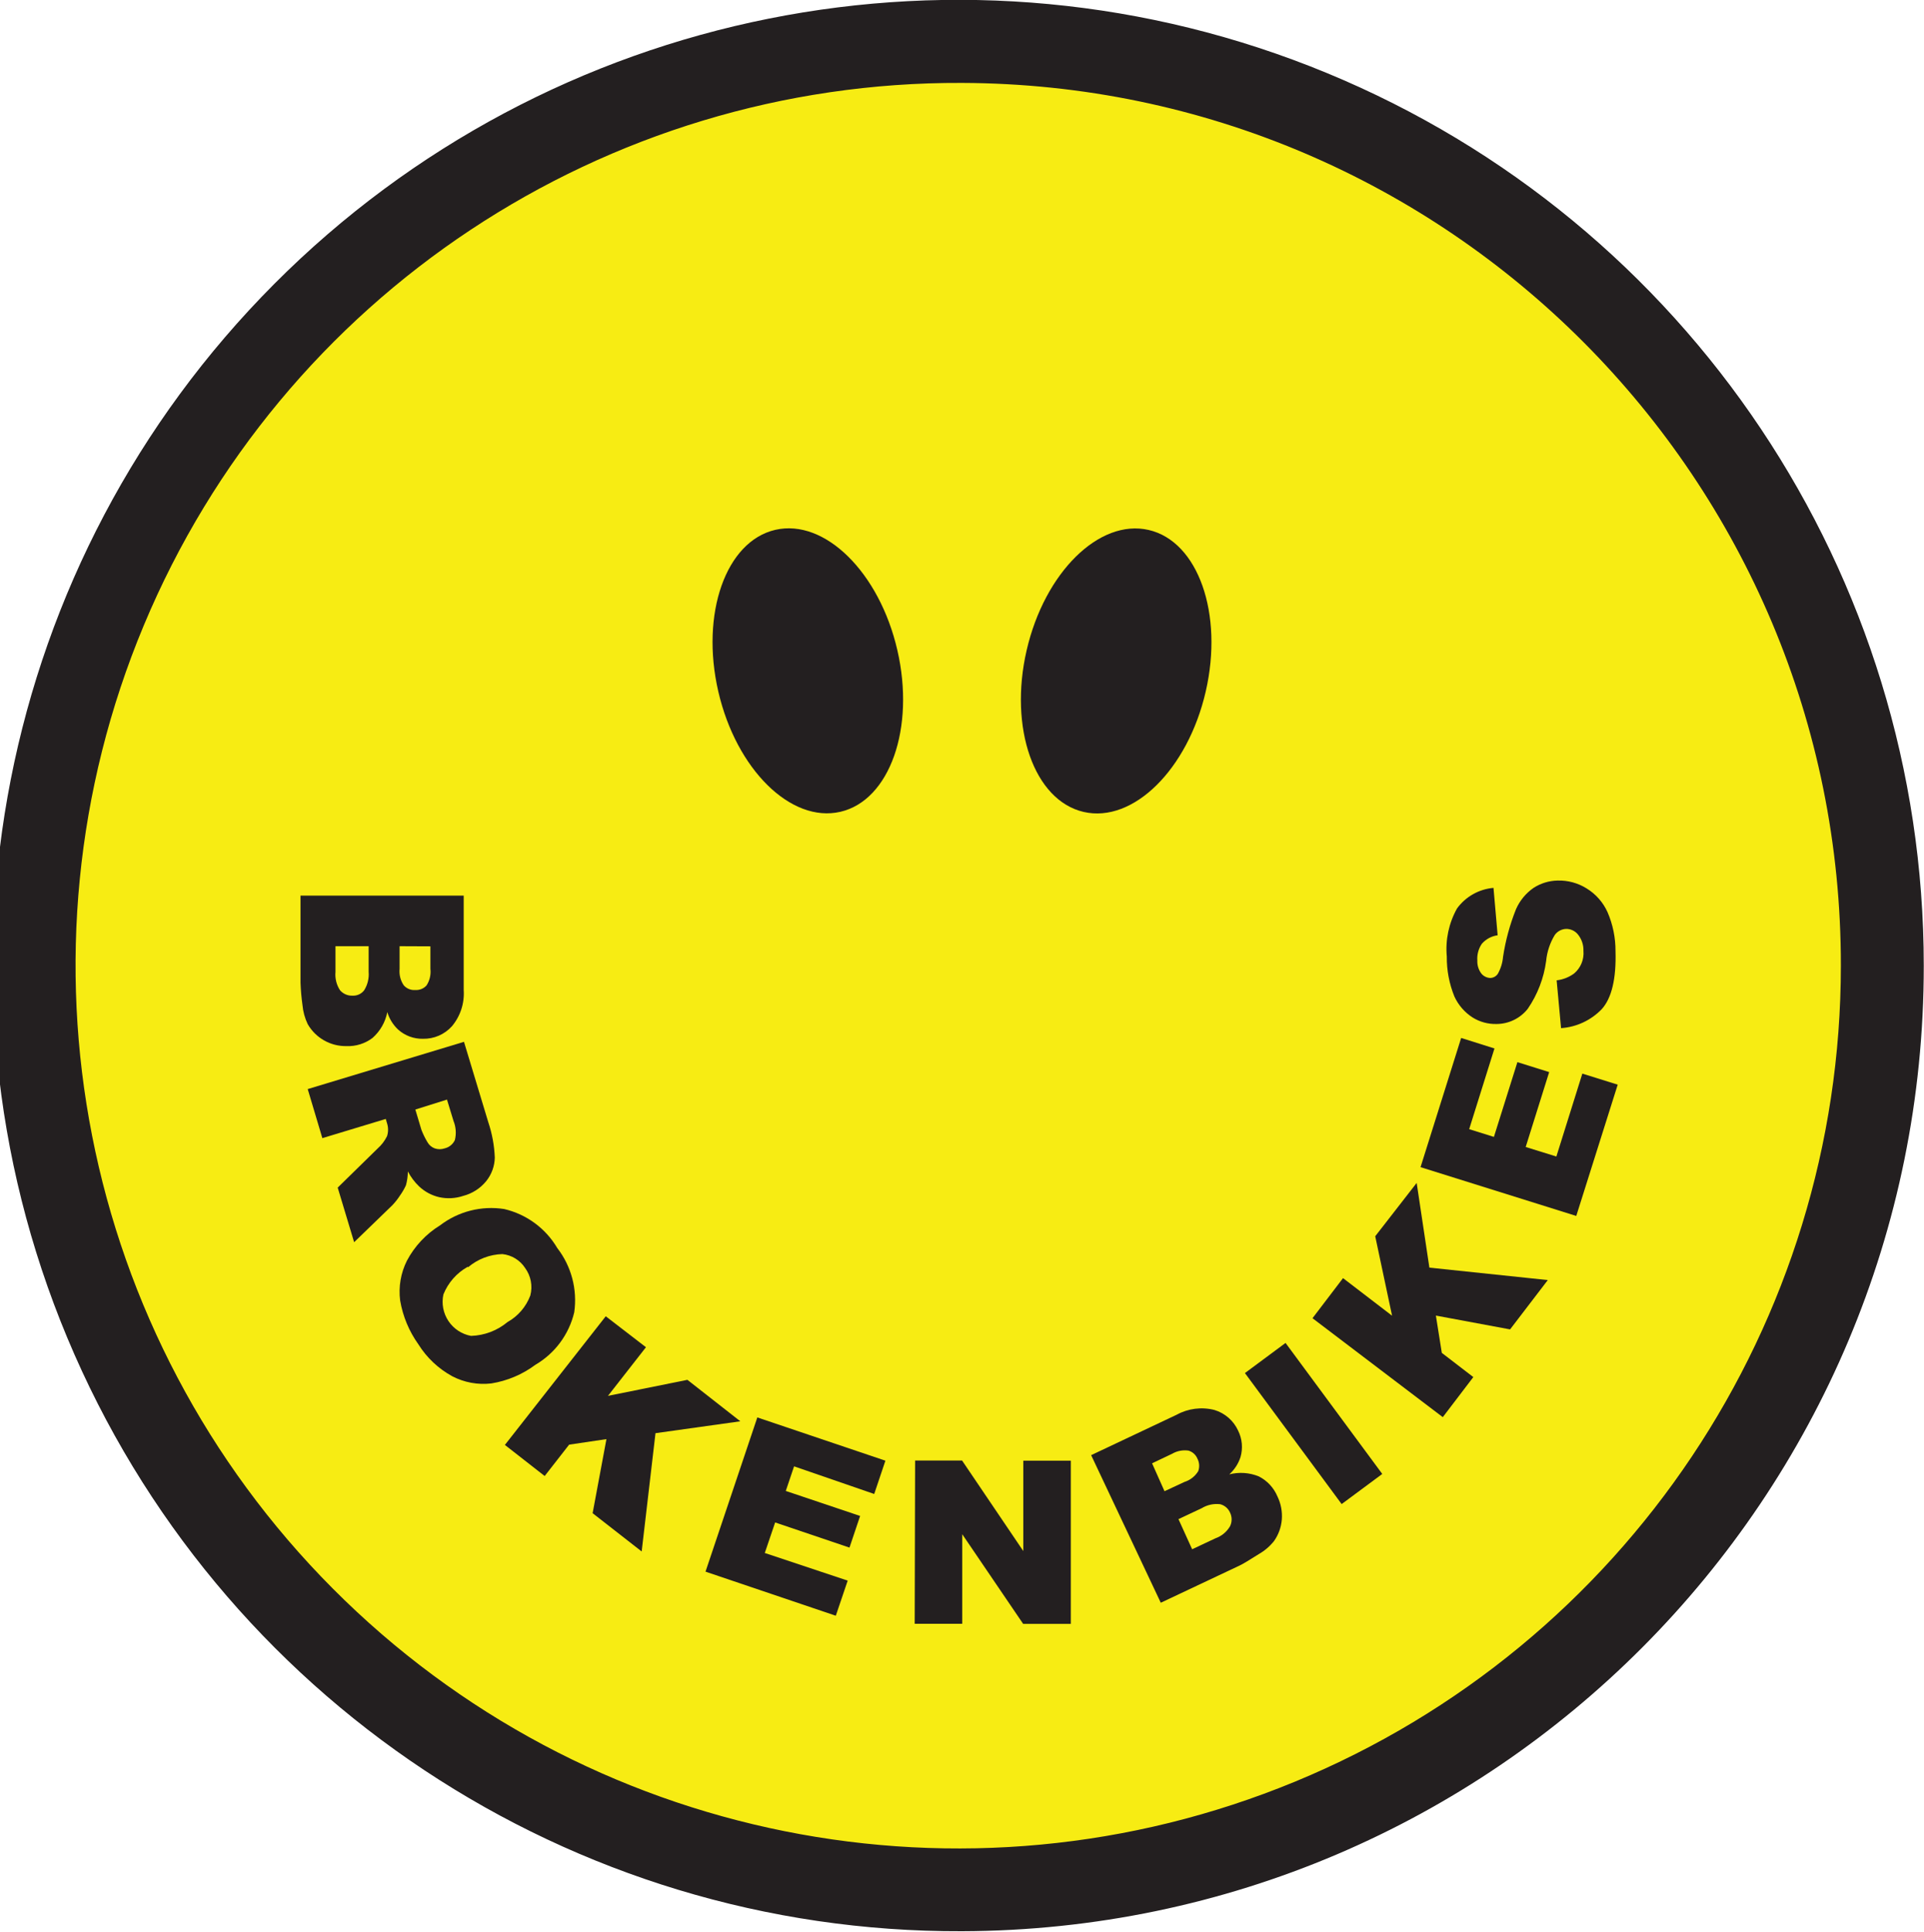
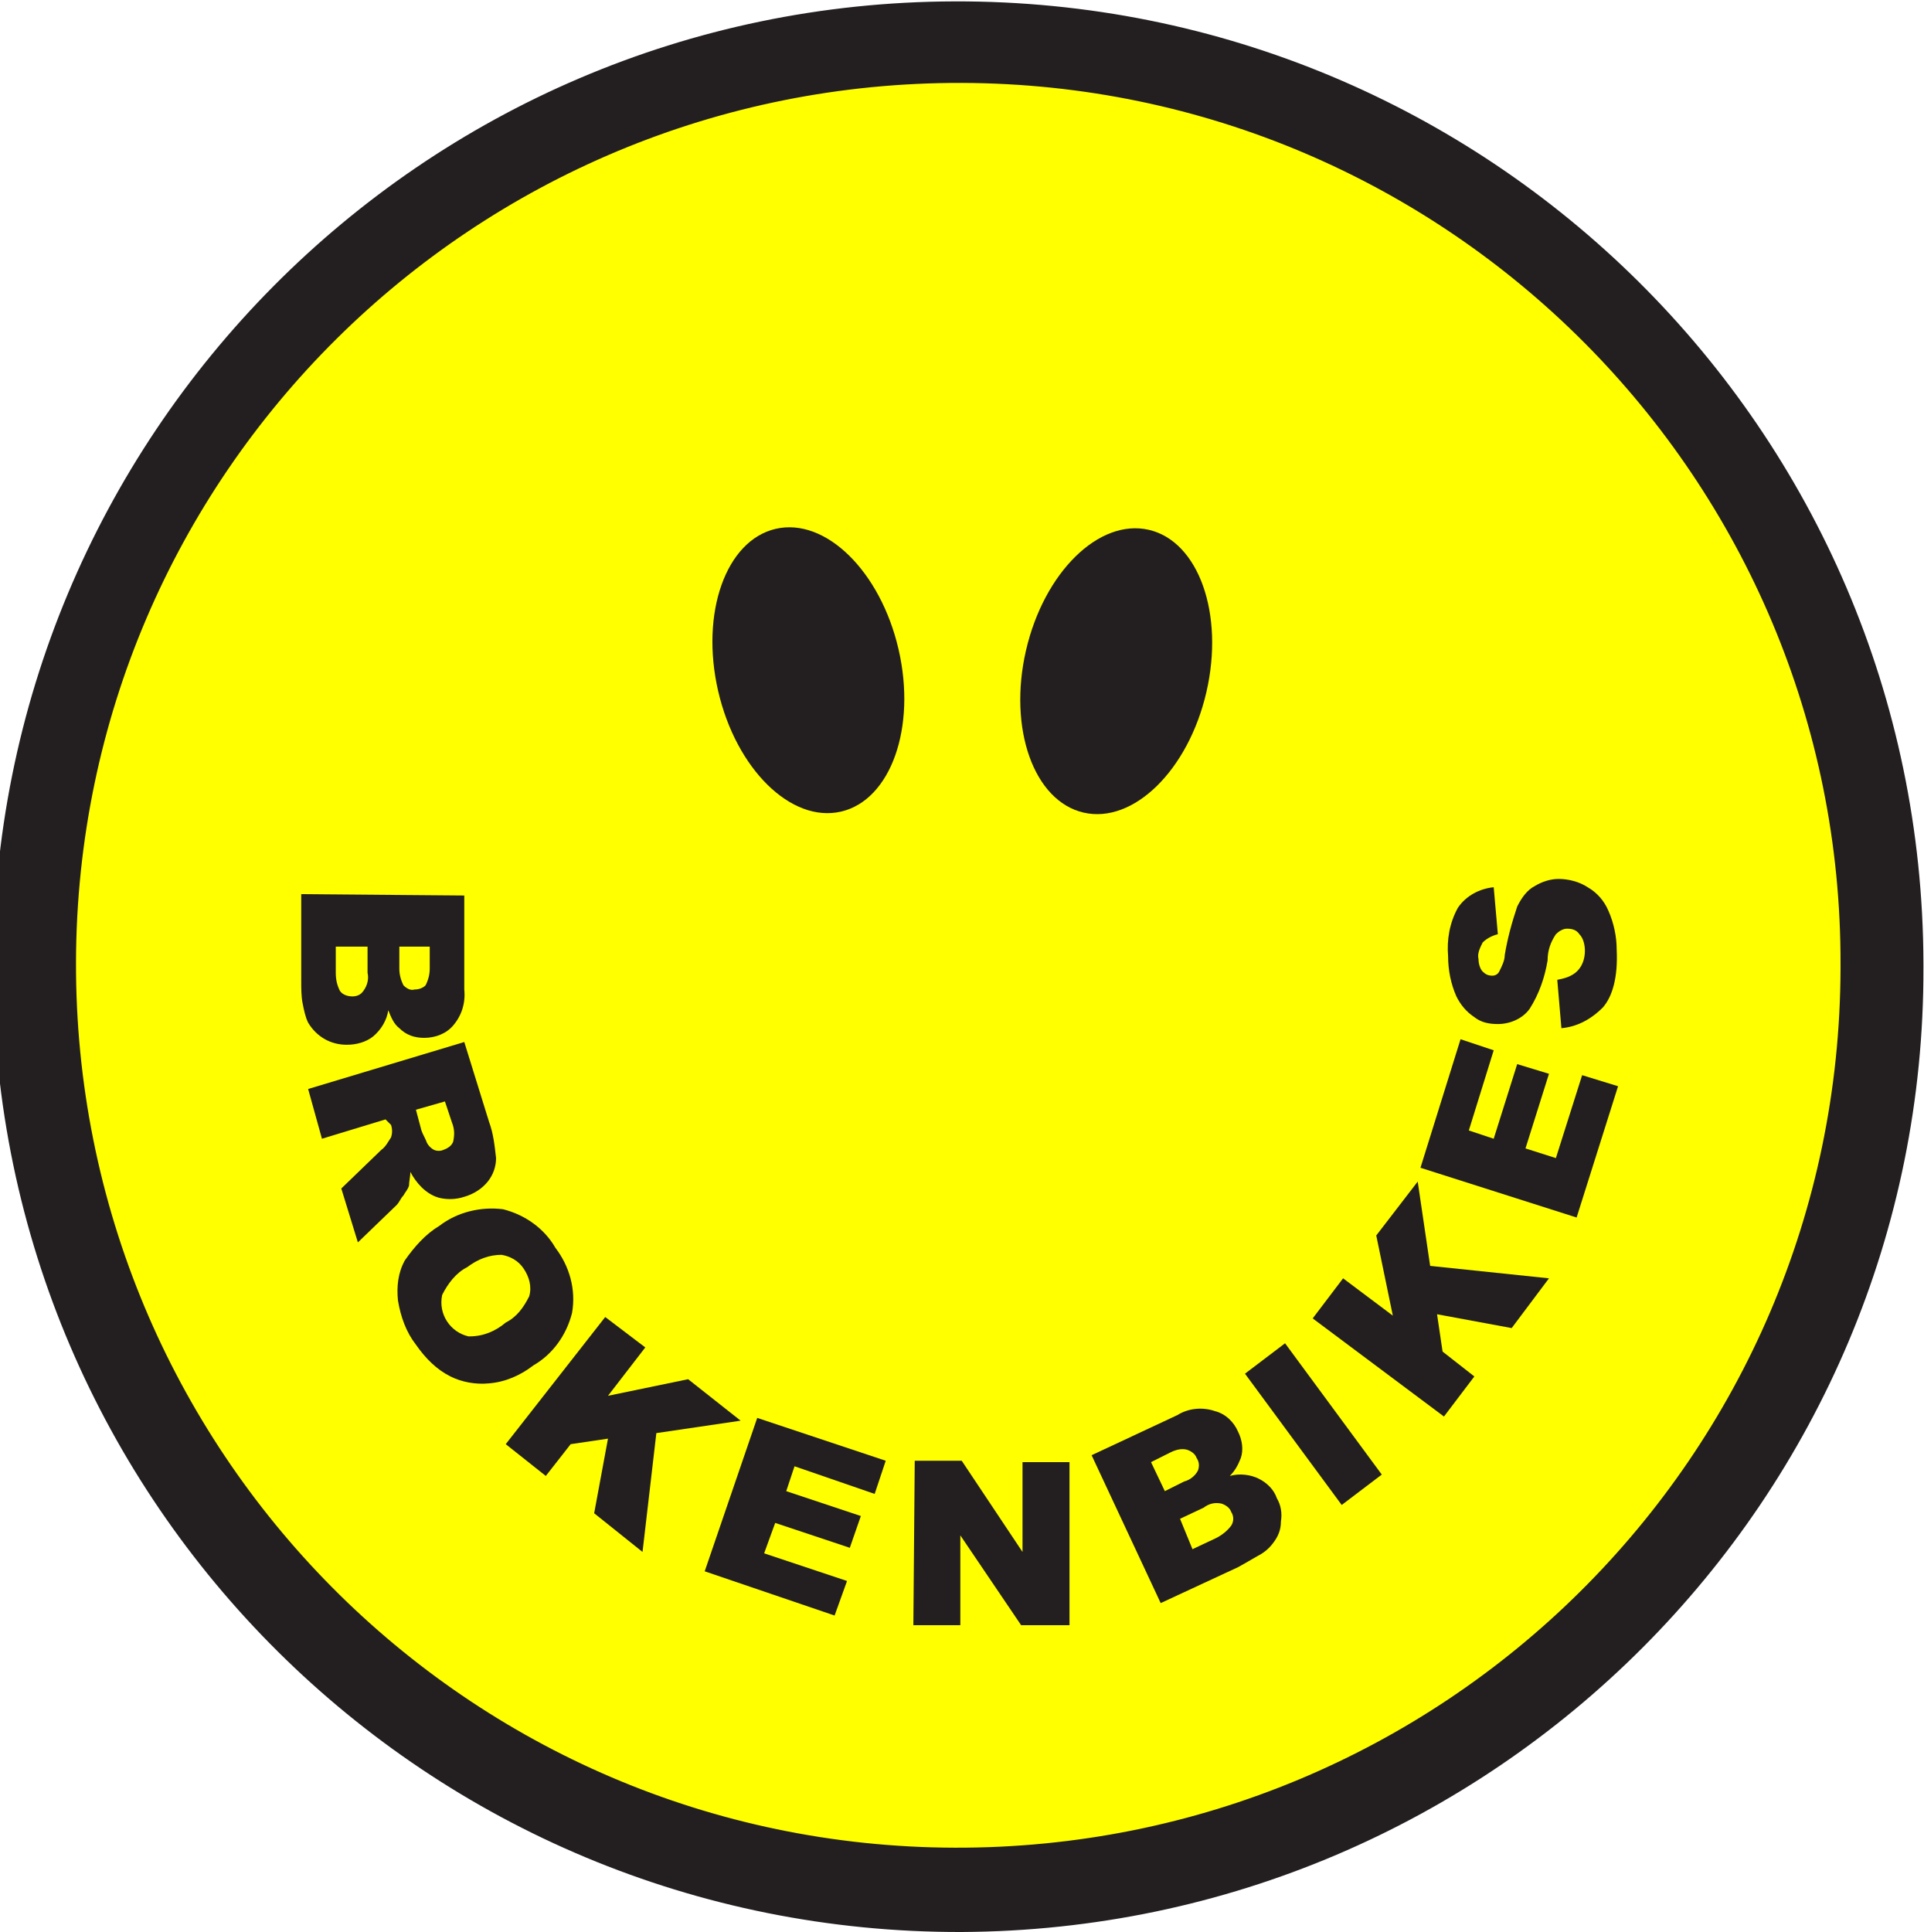
- <svg xmlns="http://www.w3.org/2000/svg" id="Слой_1" data-name="Слой 1" viewBox="0 0 139.24 139.75">
-   <ellipse cx="69.62" cy="69.87" rx="66.62" ry="66.88" style="fill:#f7ec13" />
-   <path d="M70.87,140.64a69.88,69.88,0,1,1,69.61-69.87A69.83,69.83,0,0,1,70.87,140.64Zm0-133.75a63.88,63.88,0,1,0,63.61,63.88A63.82,63.82,0,0,0,70.87,6.89Z" transform="translate(-1.25 -0.89)" style="fill:#231f20" />
-   <ellipse cx="59.71" cy="49.44" rx="6.65" ry="10.47" transform="translate(-10.83 13.79) rotate(-12.99)" style="fill:#231f20" />
-   <ellipse cx="82.02" cy="49.44" rx="10.47" ry="6.65" transform="translate(14.17 117.36) rotate(-77.01)" style="fill:#231f20" />
-   <path d="M34.81,65.7l0,6.83a3.69,3.69,0,0,1-.85,2.62,2.74,2.74,0,0,1-2.1.91,2.61,2.61,0,0,1-1.79-.66,2.88,2.88,0,0,1-.79-1.27A3.34,3.34,0,0,1,28.21,76a2.92,2.92,0,0,1-1.88.59A3.17,3.17,0,0,1,23.52,75a4.05,4.05,0,0,1-.38-1.39A15,15,0,0,1,23,72l0-6.3Zm-9.28,3.66v1.86a2.07,2.07,0,0,0,.33,1.33,1.13,1.13,0,0,0,.9.39,1,1,0,0,0,.84-.38,2.18,2.18,0,0,0,.33-1.35V69.36Zm4.64,0V71a1.8,1.8,0,0,0,.3,1.19,1,1,0,0,0,.84.34,1,1,0,0,0,.81-.33A1.82,1.82,0,0,0,32.4,71V69.37Z" transform="translate(-1.25 -0.89)" style="fill:#231f20" />
-   <path d="M23.52,79.7l11.31-3.42,1.76,5.82a9.19,9.19,0,0,1,.47,2.56,2.82,2.82,0,0,1-.62,1.7,3.18,3.18,0,0,1-1.67,1.07,3.27,3.27,0,0,1-1.74.09,3.16,3.16,0,0,1-1.44-.77,4.11,4.11,0,0,1-.82-1.09,4,4,0,0,1-.14,1,4.52,4.52,0,0,1-.43.74,4.85,4.85,0,0,1-.55.7l-2.77,2.68-1.19-3.95L28.58,84a2.91,2.91,0,0,0,.68-.89,1.51,1.51,0,0,0,0-.94l-.09-.31-4.59,1.39Zm7.79,1.48.44,1.47a5.76,5.76,0,0,0,.43.88,1,1,0,0,0,.53.46,1.11,1.11,0,0,0,.72,0,1.09,1.09,0,0,0,.74-.6,2.24,2.24,0,0,0-.1-1.39l-.47-1.54Z" transform="translate(-1.25 -0.89)" style="fill:#231f20" />
-   <path d="M33.1,89.56a6.09,6.09,0,0,1,4.64-1.18,6.05,6.05,0,0,1,3.84,2.82,6.17,6.17,0,0,1,1.23,4.65A6,6,0,0,1,40,99.65,7.26,7.26,0,0,1,36.81,101a4.89,4.89,0,0,1-2.83-.52,6.64,6.64,0,0,1-2.45-2.31A7.66,7.66,0,0,1,30.21,95a5,5,0,0,1,.49-2.88A6.66,6.66,0,0,1,33.1,89.56Zm2,3a4,4,0,0,0-1.76,2,2.51,2.51,0,0,0,2,3,4.34,4.34,0,0,0,2.64-1,3.69,3.69,0,0,0,1.65-1.92,2.36,2.36,0,0,0-.38-2,2.24,2.24,0,0,0-1.64-1A4,4,0,0,0,35.13,92.59Z" transform="translate(-1.25 -0.89)" style="fill:#231f20" />
-   <path d="M45.09,96.14,48,98.38l-2.75,3.52L51,100.74l3.83,3-6.14.86-1,8.56-3.55-2.77,1-5.36-2.7.4-1.77,2.27-2.88-2.25Z" transform="translate(-1.25 -0.89)" style="fill:#231f20" />
-   <path d="M56.06,103.46l9.27,3.13L64.52,109l-5.8-2-.6,1.78,5.38,1.81-.77,2.29-5.38-1.82-.75,2.21,6,2-.86,2.54-9.43-3.19Z" transform="translate(-1.25 -0.89)" style="fill:#231f20" />
-   <path d="M67.48,106.58h3.4l4.43,6.55,0-6.54h3.44l0,11.81H75.3l-4.41-6.49v6.48H67.45Z" transform="translate(-1.25 -0.89)" style="fill:#231f20" />
-   <path d="M80.22,106.19l6.18-2.92a3.76,3.76,0,0,1,2.74-.35,2.76,2.76,0,0,1,1.72,1.5,2.65,2.65,0,0,1,.17,1.91,2.91,2.91,0,0,1-.81,1.25,3.41,3.41,0,0,1,2.14.15,2.87,2.87,0,0,1,1.34,1.44,3.26,3.26,0,0,1,.32,1.68,3.14,3.14,0,0,1-.56,1.55,3.84,3.84,0,0,1-1.09.94c-.7.44-1.17.73-1.41.84l-5.7,2.69Zm5.31,2.61,1.44-.67a1.81,1.81,0,0,0,1-.78,1.13,1.13,0,0,0-.06-.91,1,1,0,0,0-.65-.58,1.83,1.83,0,0,0-1.18.23l-1.45.69Zm2,4.2,1.68-.79a2,2,0,0,0,1.06-.87,1.13,1.13,0,0,0,0-1,1.07,1.07,0,0,0-.71-.6,2.09,2.09,0,0,0-1.34.29l-1.68.79Z" transform="translate(-1.25 -0.89)" style="fill:#231f20" />
-   <path d="M91.35,100.25l2.94-2.18,7,9.48-2.94,2.18Z" transform="translate(-1.25 -0.89)" style="fill:#231f20" />
-   <path d="M96.24,96.28l2.21-2.9L102,96.1l-1.22-5.75,3-3.86.92,6.13,8.57.9-2.73,3.57-5.37-1,.43,2.7,2.28,1.75-2.21,2.9Z" transform="translate(-1.25 -0.89)" style="fill:#231f20" />
-   <path d="M104.06,85.35,107,76l2.41.76-1.83,5.84,1.79.56,1.7-5.41,2.3.72-1.7,5.42,2.22.69,1.88-6,2.56.8-3,9.5Z" transform="translate(-1.25 -0.89)" style="fill:#231f20" />
-   <path d="M114.23,75.29l-.32-3.46a2.62,2.62,0,0,0,1.27-.5,1.92,1.92,0,0,0,.67-1.63,1.8,1.8,0,0,0-.4-1.19,1.08,1.08,0,0,0-.87-.4,1.06,1.06,0,0,0-.8.43,4.42,4.42,0,0,0-.63,1.89,8,8,0,0,1-1.33,3.46,2.89,2.89,0,0,1-2.25,1.1,3.13,3.13,0,0,1-1.74-.47A3.57,3.57,0,0,1,106.51,73a7.48,7.48,0,0,1-.55-2.89,6,6,0,0,1,.74-3.48,3.65,3.65,0,0,1,2.64-1.49l.3,3.43a1.84,1.84,0,0,0-1.14.61,1.9,1.9,0,0,0-.33,1.22,1.45,1.45,0,0,0,.3.95.87.87,0,0,0,.67.31.68.68,0,0,0,.5-.28,3,3,0,0,0,.39-1.24,15.54,15.54,0,0,1,.94-3.46,3.68,3.68,0,0,1,1.27-1.54,3.32,3.32,0,0,1,1.73-.53,3.75,3.75,0,0,1,2.11.57,3.88,3.88,0,0,1,1.51,1.71,7,7,0,0,1,.58,2.83c.06,2-.28,3.41-1,4.2A4.52,4.52,0,0,1,114.23,75.29Z" transform="translate(-1.25 -0.89)" style="fill:#231f20" />
+ <svg xmlns="http://www.w3.org/2000/svg" version="1.1" id="Слой_1" x="0px" y="0px" viewBox="0 0 139.2 139.8" style="enable-background:new 0 0 139.2 139.8;" xml:space="preserve">
+   <style type="text/css">
+ 	.st0{fill:#FFFF00;}
+ 	.st1{fill:#231F20;}
+ </style>
+   <ellipse class="st0" cx="69.6" cy="69.9" rx="66.6" ry="66.9" />
+   <path class="st1" d="M69.6,139.8c-38.6,0.1-70-31-70.1-69.6s31-70,69.6-70.1s70,31,70.1,69.6c0,0.1,0,0.2,0,0.3  C139.3,108.4,108.1,139.6,69.6,139.8z M69.6,6C34.3,5.9,5.6,34.3,5.5,69.6s28.3,64,63.6,64.1c35.3,0.1,64-28.3,64.1-63.6  c0-0.1,0-0.2,0-0.3C133.3,34.7,104.8,6.1,69.6,6z" />
+   <ellipse transform="matrix(0.9744 -0.2248 0.2248 0.9744 -9.4039 14.3897)" class="st1" cx="58.5" cy="48.5" rx="6.7" ry="10.5" />
+   <ellipse transform="matrix(0.2248 -0.9744 0.9744 0.2248 15.3581 116.3974)" class="st1" cx="80.8" cy="48.5" rx="10.5" ry="6.7" />
+   <path class="st1" d="M33.6,64.8v6.8c0.1,1-0.2,1.9-0.8,2.6c-0.5,0.6-1.3,0.9-2.1,0.9c-0.7,0-1.3-0.2-1.8-0.7  c-0.4-0.3-0.6-0.8-0.8-1.3C28,73.8,27.6,74.5,27,75c-0.5,0.4-1.2,0.6-1.9,0.6c-1.2,0-2.2-0.6-2.8-1.6c-0.2-0.4-0.3-0.9-0.4-1.4  s-0.1-1.1-0.1-1.6v-6.3L33.6,64.8L33.6,64.8z M24.3,68.5v1.9c0,0.5,0.1,0.9,0.3,1.3c0.2,0.3,0.6,0.4,0.9,0.4s0.6-0.1,0.8-0.4  c0.3-0.4,0.4-0.9,0.3-1.3v-1.9H24.3z M28.9,68.5v1.6c0,0.4,0.1,0.8,0.3,1.2c0.2,0.2,0.5,0.4,0.8,0.3c0.3,0,0.6-0.1,0.8-0.3  c0.2-0.4,0.3-0.8,0.3-1.2v-1.6H28.9z" />
+   <path class="st1" d="M22.3,78.8l11.3-3.4l1.8,5.8c0.3,0.8,0.4,1.7,0.5,2.6c0,0.6-0.2,1.2-0.6,1.7c-0.4,0.5-1,0.9-1.7,1.1  c-0.6,0.2-1.2,0.2-1.7,0.1s-1-0.4-1.4-0.8c-0.3-0.3-0.6-0.7-0.8-1.1c0,0.3-0.1,0.7-0.1,1c-0.1,0.3-0.3,0.5-0.4,0.7  c-0.2,0.2-0.3,0.5-0.5,0.7l-2.8,2.7L24.7,86l2.9-2.8c0.3-0.2,0.5-0.6,0.7-0.9c0.1-0.3,0.1-0.6,0-0.9L27.9,81l-4.6,1.4L22.3,78.8z   M30.1,80.3l0.4,1.5c0.1,0.3,0.3,0.6,0.4,0.9c0.1,0.2,0.3,0.4,0.5,0.5s0.5,0.1,0.7,0c0.3-0.1,0.6-0.3,0.7-0.6  c0.1-0.5,0.1-0.9-0.1-1.4l-0.5-1.5L30.1,80.3z" />
+   <path class="st1" d="M31.8,88.7c1.3-1,3-1.4,4.6-1.2c1.6,0.4,3,1.4,3.8,2.8c1,1.3,1.5,3,1.2,4.7c-0.4,1.6-1.4,3-2.8,3.8  c-0.9,0.7-2,1.2-3.2,1.3c-1,0.1-2-0.1-2.8-0.5c-1-0.5-1.8-1.3-2.5-2.3c-0.7-0.9-1.1-2-1.3-3.2c-0.1-1,0-2,0.5-2.9  C30,90.2,30.8,89.3,31.8,88.7z M33.8,91.7c-0.8,0.4-1.4,1.2-1.8,2c-0.3,1.4,0.6,2.7,1.9,3H34c1,0,1.9-0.4,2.6-1  c0.8-0.4,1.3-1.1,1.7-1.9c0.2-0.7,0-1.4-0.4-2s-1-0.9-1.6-1C35.4,90.8,34.6,91.1,33.8,91.7L33.8,91.7z" />
+   <path class="st1" d="M43.8,95.3l2.9,2.2L44,101l5.8-1.2l3.8,3l-6.1,0.9l-1,8.6l-3.5-2.8l1-5.4l-2.7,0.4l-1.8,2.3l-2.9-2.3L43.8,95.3  z" />
+   <path class="st1" d="M54.8,102.6l9.3,3.1l-0.8,2.4l-5.8-2l-0.6,1.8l5.4,1.8l-0.8,2.3l-5.4-1.8l-0.8,2.2l6,2l-0.9,2.5l-9.4-3.2  L54.8,102.6z" />
+   <path class="st1" d="M66.2,105.7h3.4l4.4,6.6v-6.5h3.4v11.8h-3.5l-4.4-6.5v6.5h-3.4L66.2,105.7z" />
+   <path class="st1" d="M79,105.3l6.2-2.9c0.8-0.5,1.8-0.6,2.7-0.3c0.8,0.2,1.4,0.8,1.7,1.5c0.3,0.6,0.4,1.3,0.2,1.9  c-0.2,0.5-0.4,0.9-0.8,1.3c0.7-0.2,1.5-0.1,2.1,0.2c0.6,0.3,1.1,0.8,1.3,1.4c0.3,0.5,0.4,1.1,0.3,1.7c0,0.6-0.2,1.1-0.6,1.6  c-0.3,0.4-0.7,0.7-1.1,0.9c-0.7,0.4-1.2,0.7-1.4,0.8L84,116L79,105.3z M84.3,107.9l1.4-0.7c0.4-0.1,0.8-0.4,1-0.8  c0.1-0.3,0.1-0.6-0.1-0.9c-0.1-0.3-0.4-0.5-0.7-0.6c-0.4-0.1-0.8,0-1.2,0.2l-1.4,0.7L84.3,107.9z M86.3,112.1l1.7-0.8  c0.4-0.2,0.8-0.5,1.1-0.9c0.2-0.3,0.2-0.7,0-1c-0.1-0.3-0.4-0.5-0.7-0.6c-0.5-0.1-0.9,0-1.3,0.3l-1.7,0.8L86.3,112.1z" />
+   <path class="st1" d="M90.1,99.4l2.9-2.2l7,9.5l-2.9,2.2L90.1,99.4z" />
+   <path class="st1" d="M95,95.4l2.2-2.9l3.6,2.7l-1.2-5.8l3-3.9l0.9,6.1l8.6,0.9l-2.7,3.6l-5.4-1l0.4,2.7l2.3,1.8l-2.2,2.9L95,95.4z" />
+   <path class="st1" d="M102.8,84.5l2.9-9.3l2.4,0.8l-1.8,5.8l1.8,0.6l1.7-5.4l2.3,0.7l-1.7,5.4l2.2,0.7l1.9-6l2.6,0.8l-3,9.5  L102.8,84.5z" />
+   <path class="st1" d="M113,74.4l-0.3-3.5c0.5-0.1,0.9-0.2,1.3-0.5c0.5-0.4,0.7-1,0.7-1.6c0-0.4-0.1-0.9-0.4-1.2  c-0.2-0.3-0.5-0.4-0.9-0.4c-0.3,0-0.6,0.2-0.8,0.4c-0.4,0.6-0.6,1.2-0.6,1.9c-0.2,1.2-0.6,2.4-1.3,3.5c-0.5,0.7-1.4,1.1-2.3,1.1  c-0.6,0-1.2-0.1-1.7-0.5c-0.6-0.4-1-0.9-1.3-1.5c-0.4-0.9-0.6-1.9-0.6-2.9c-0.1-1.2,0.1-2.4,0.7-3.5c0.6-0.9,1.6-1.4,2.6-1.5  l0.3,3.4c-0.4,0.1-0.8,0.3-1.1,0.6c-0.2,0.4-0.4,0.8-0.3,1.2c0,0.3,0.1,0.7,0.3,0.9c0.2,0.2,0.4,0.3,0.7,0.3c0.2,0,0.4-0.1,0.5-0.3  c0.2-0.4,0.4-0.8,0.4-1.2c0.2-1.2,0.5-2.3,0.9-3.5c0.3-0.6,0.7-1.2,1.3-1.5c0.5-0.3,1.1-0.5,1.7-0.5c0.7,0,1.5,0.2,2.1,0.6  c0.7,0.4,1.2,1,1.5,1.7c0.4,0.9,0.6,1.9,0.6,2.8c0.1,2-0.3,3.4-1,4.2C115.1,73.8,114.1,74.3,113,74.4z" />
</svg>
